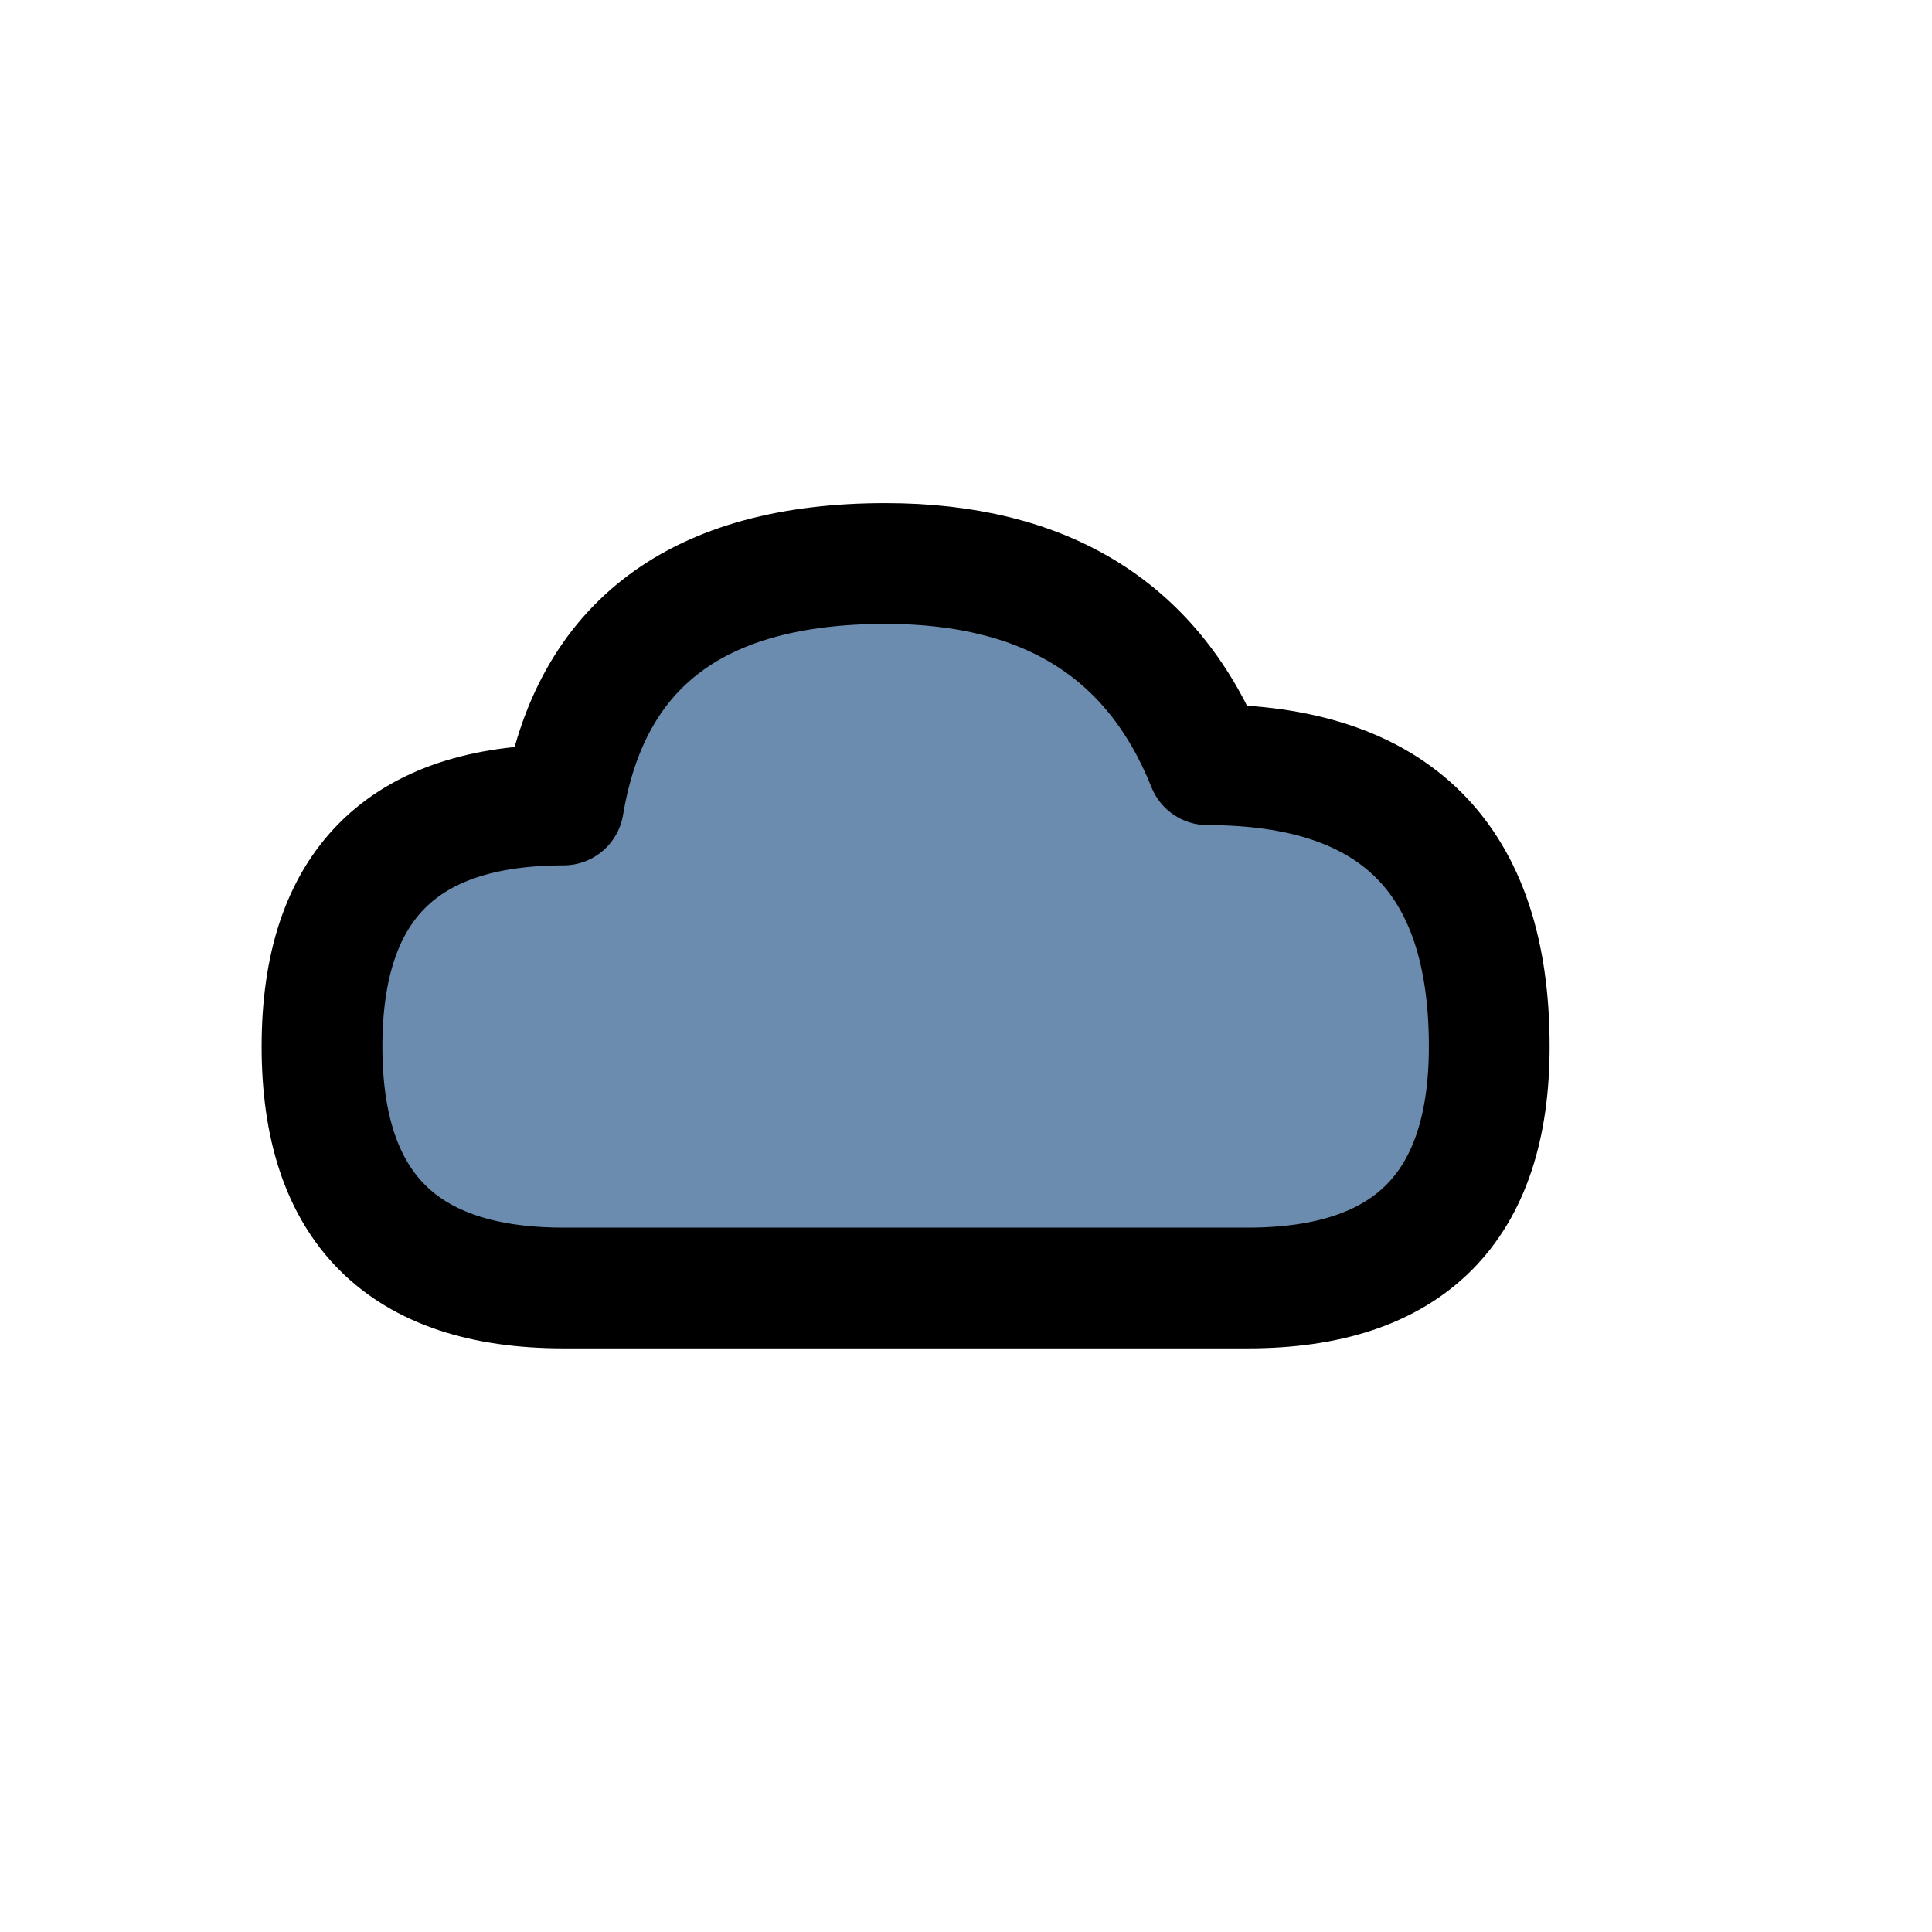
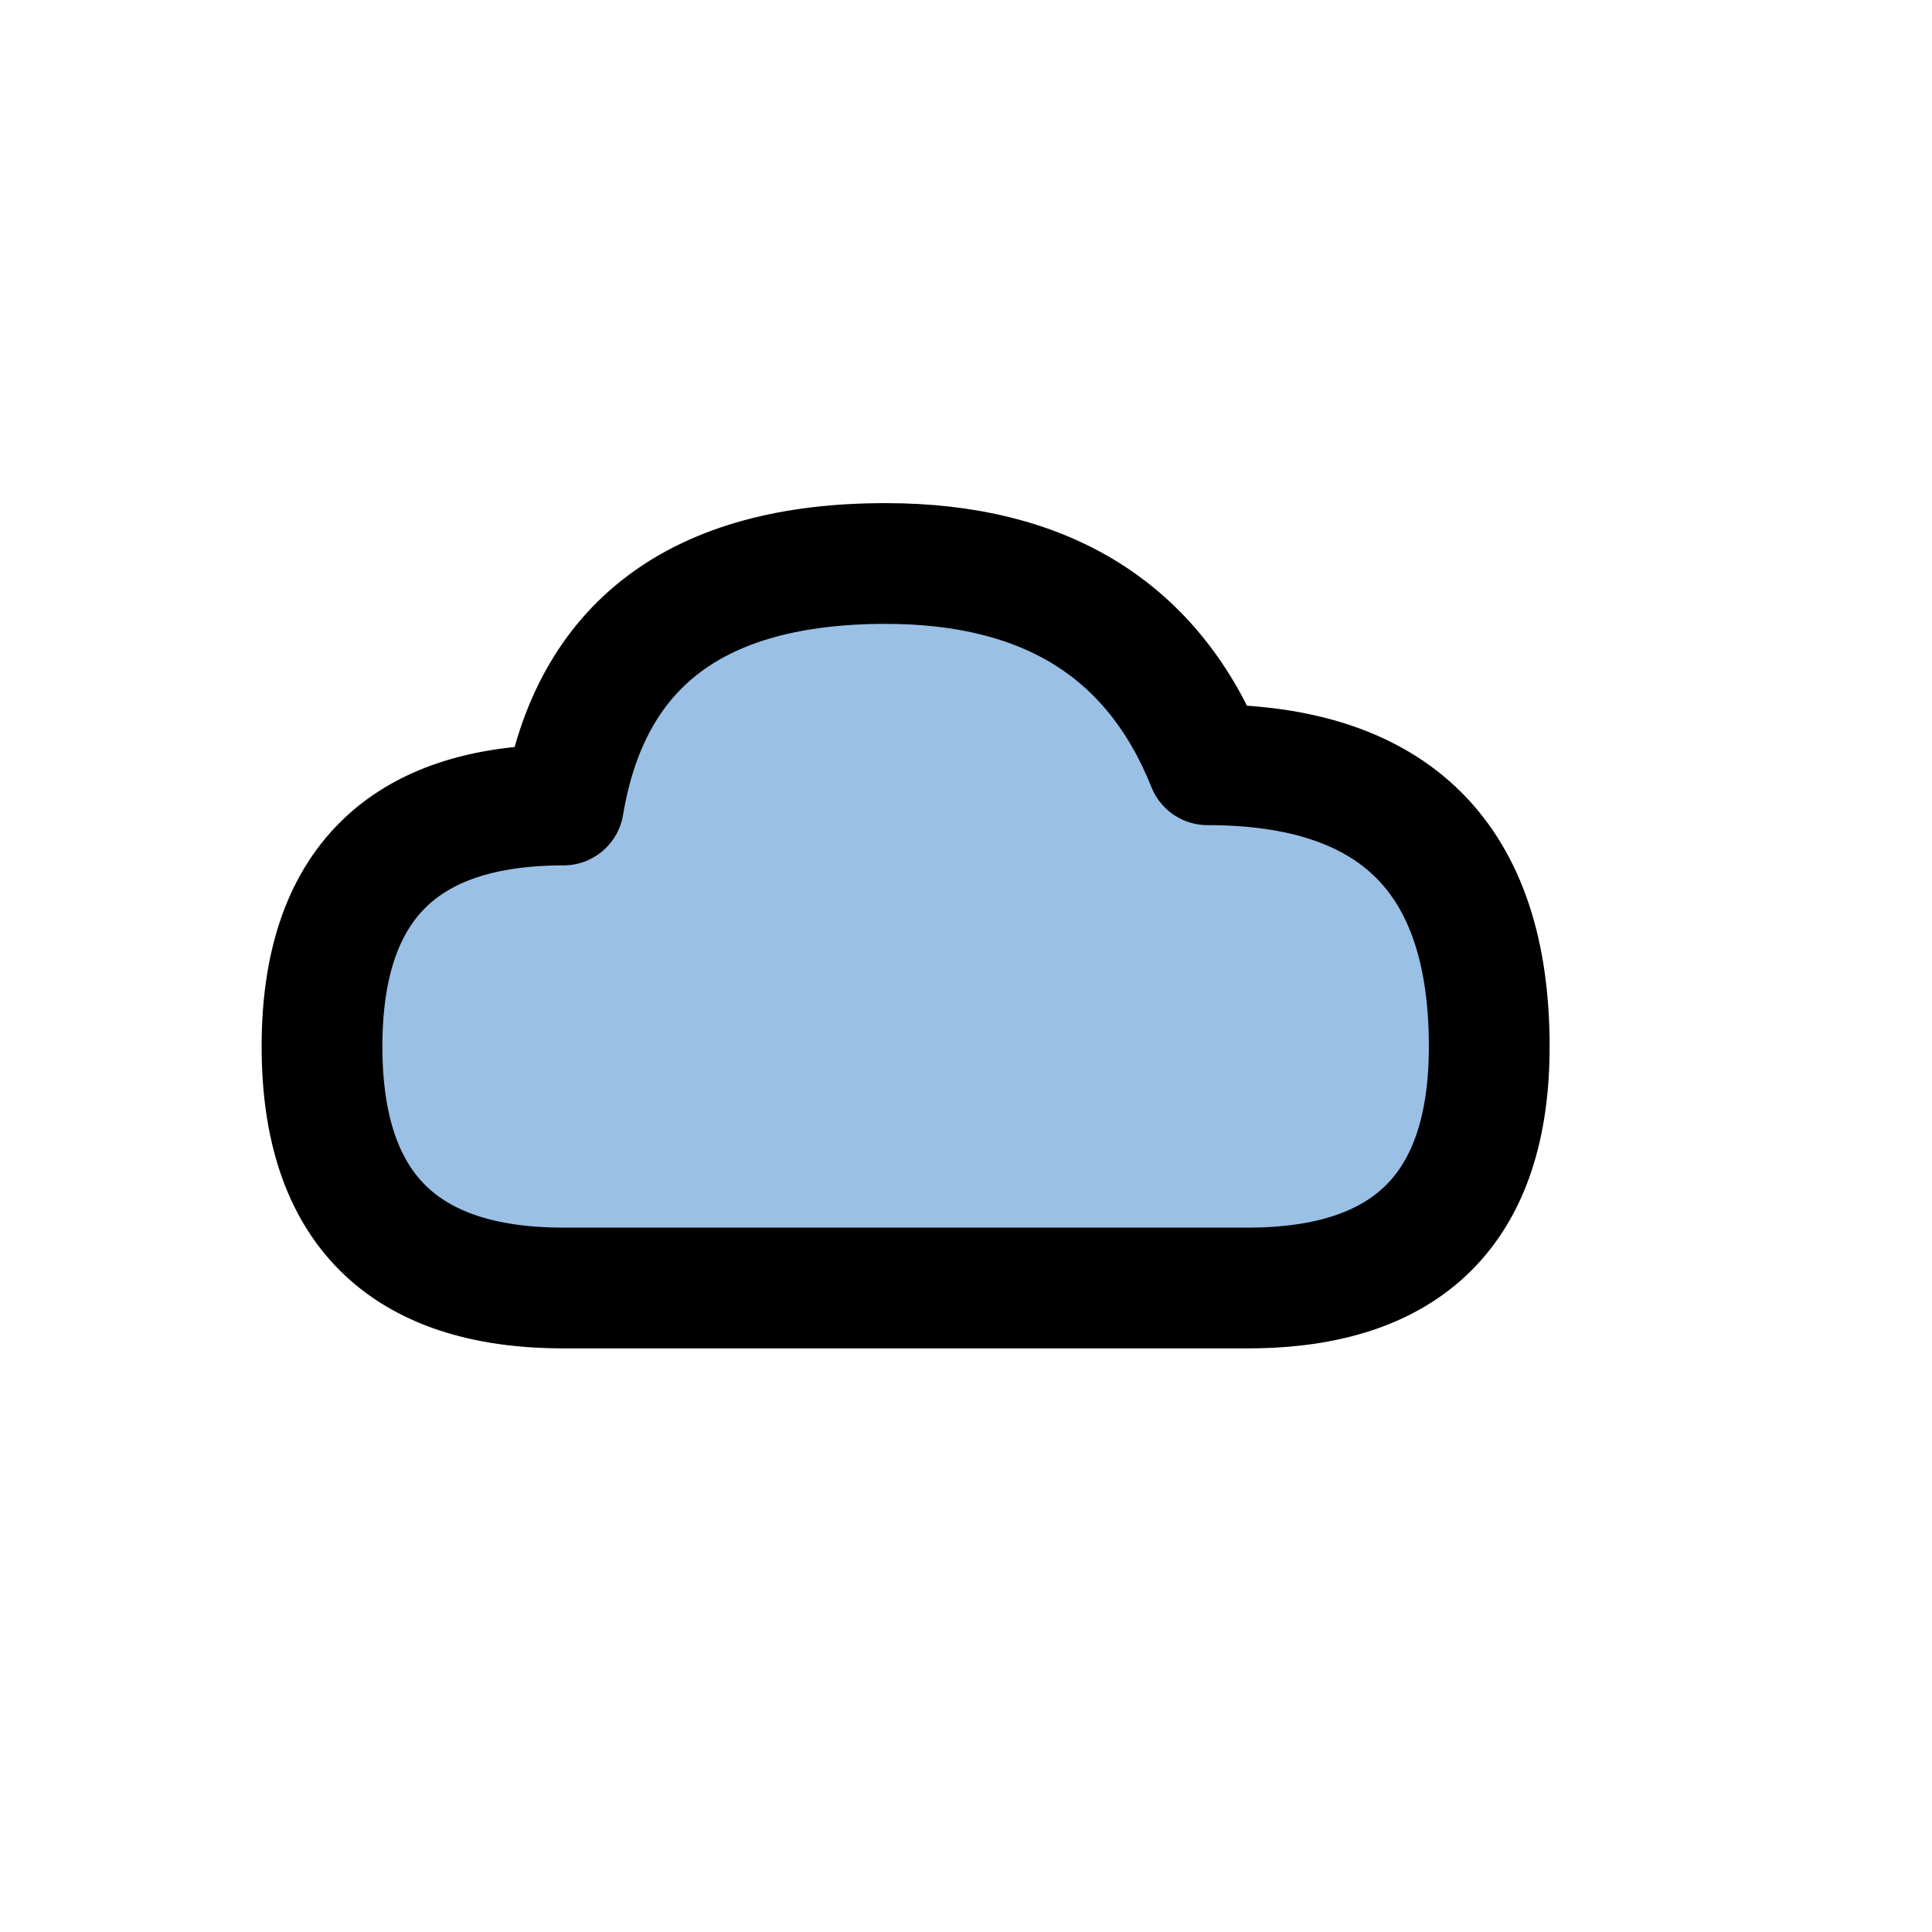
<svg xmlns="http://www.w3.org/2000/svg" viewBox="0 0 48 48">
-   <path d="M14 32 Q8 32 8 26 Q8 20 14 20 Q15 14 22 14 Q28 14 30 19 Q37 19 37 26 Q37 32 31 32 Z" fill="#6B8CAE" stroke="currentColor" stroke-width="3" stroke-linejoin="round" />
+   <path d="M14 32 Q8 32 8 26 Q8 20 14 20 Q15 14 22 14 Q28 14 30 19 Q37 19 37 26 Q37 32 31 32 Z" fill="#9AC0E6" stroke="currentColor" stroke-width="3" stroke-linejoin="round" />
</svg>
